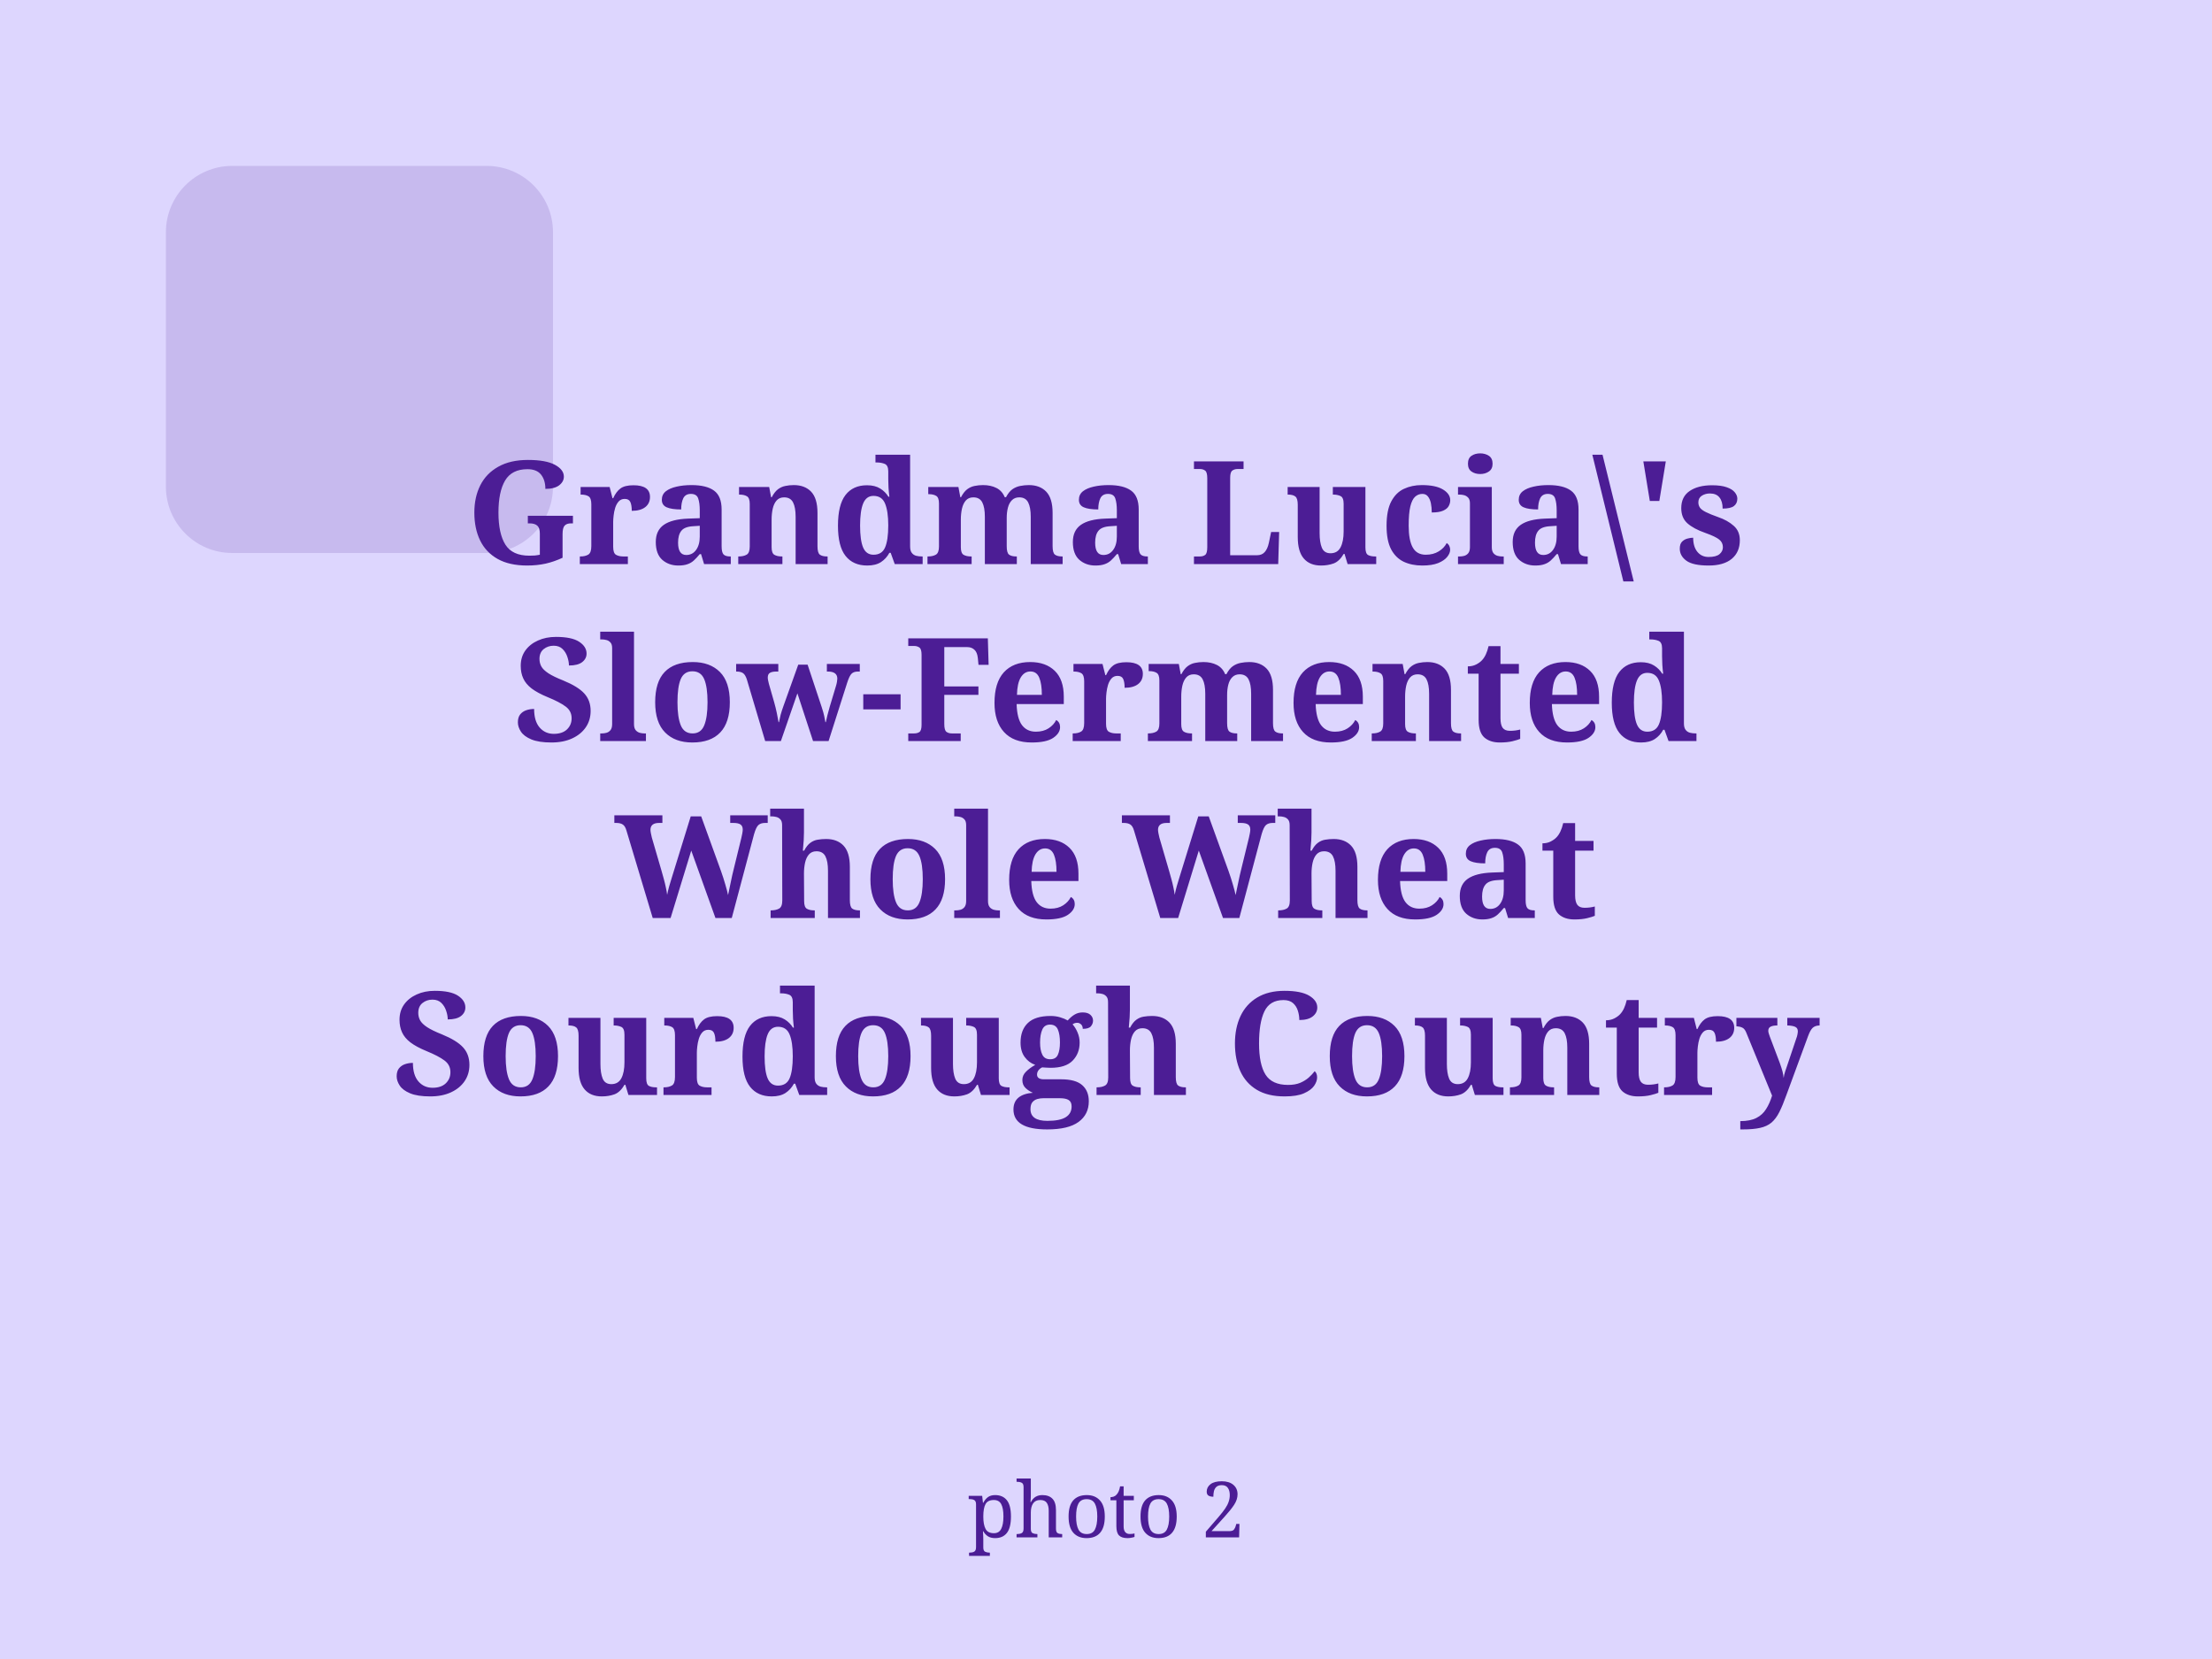
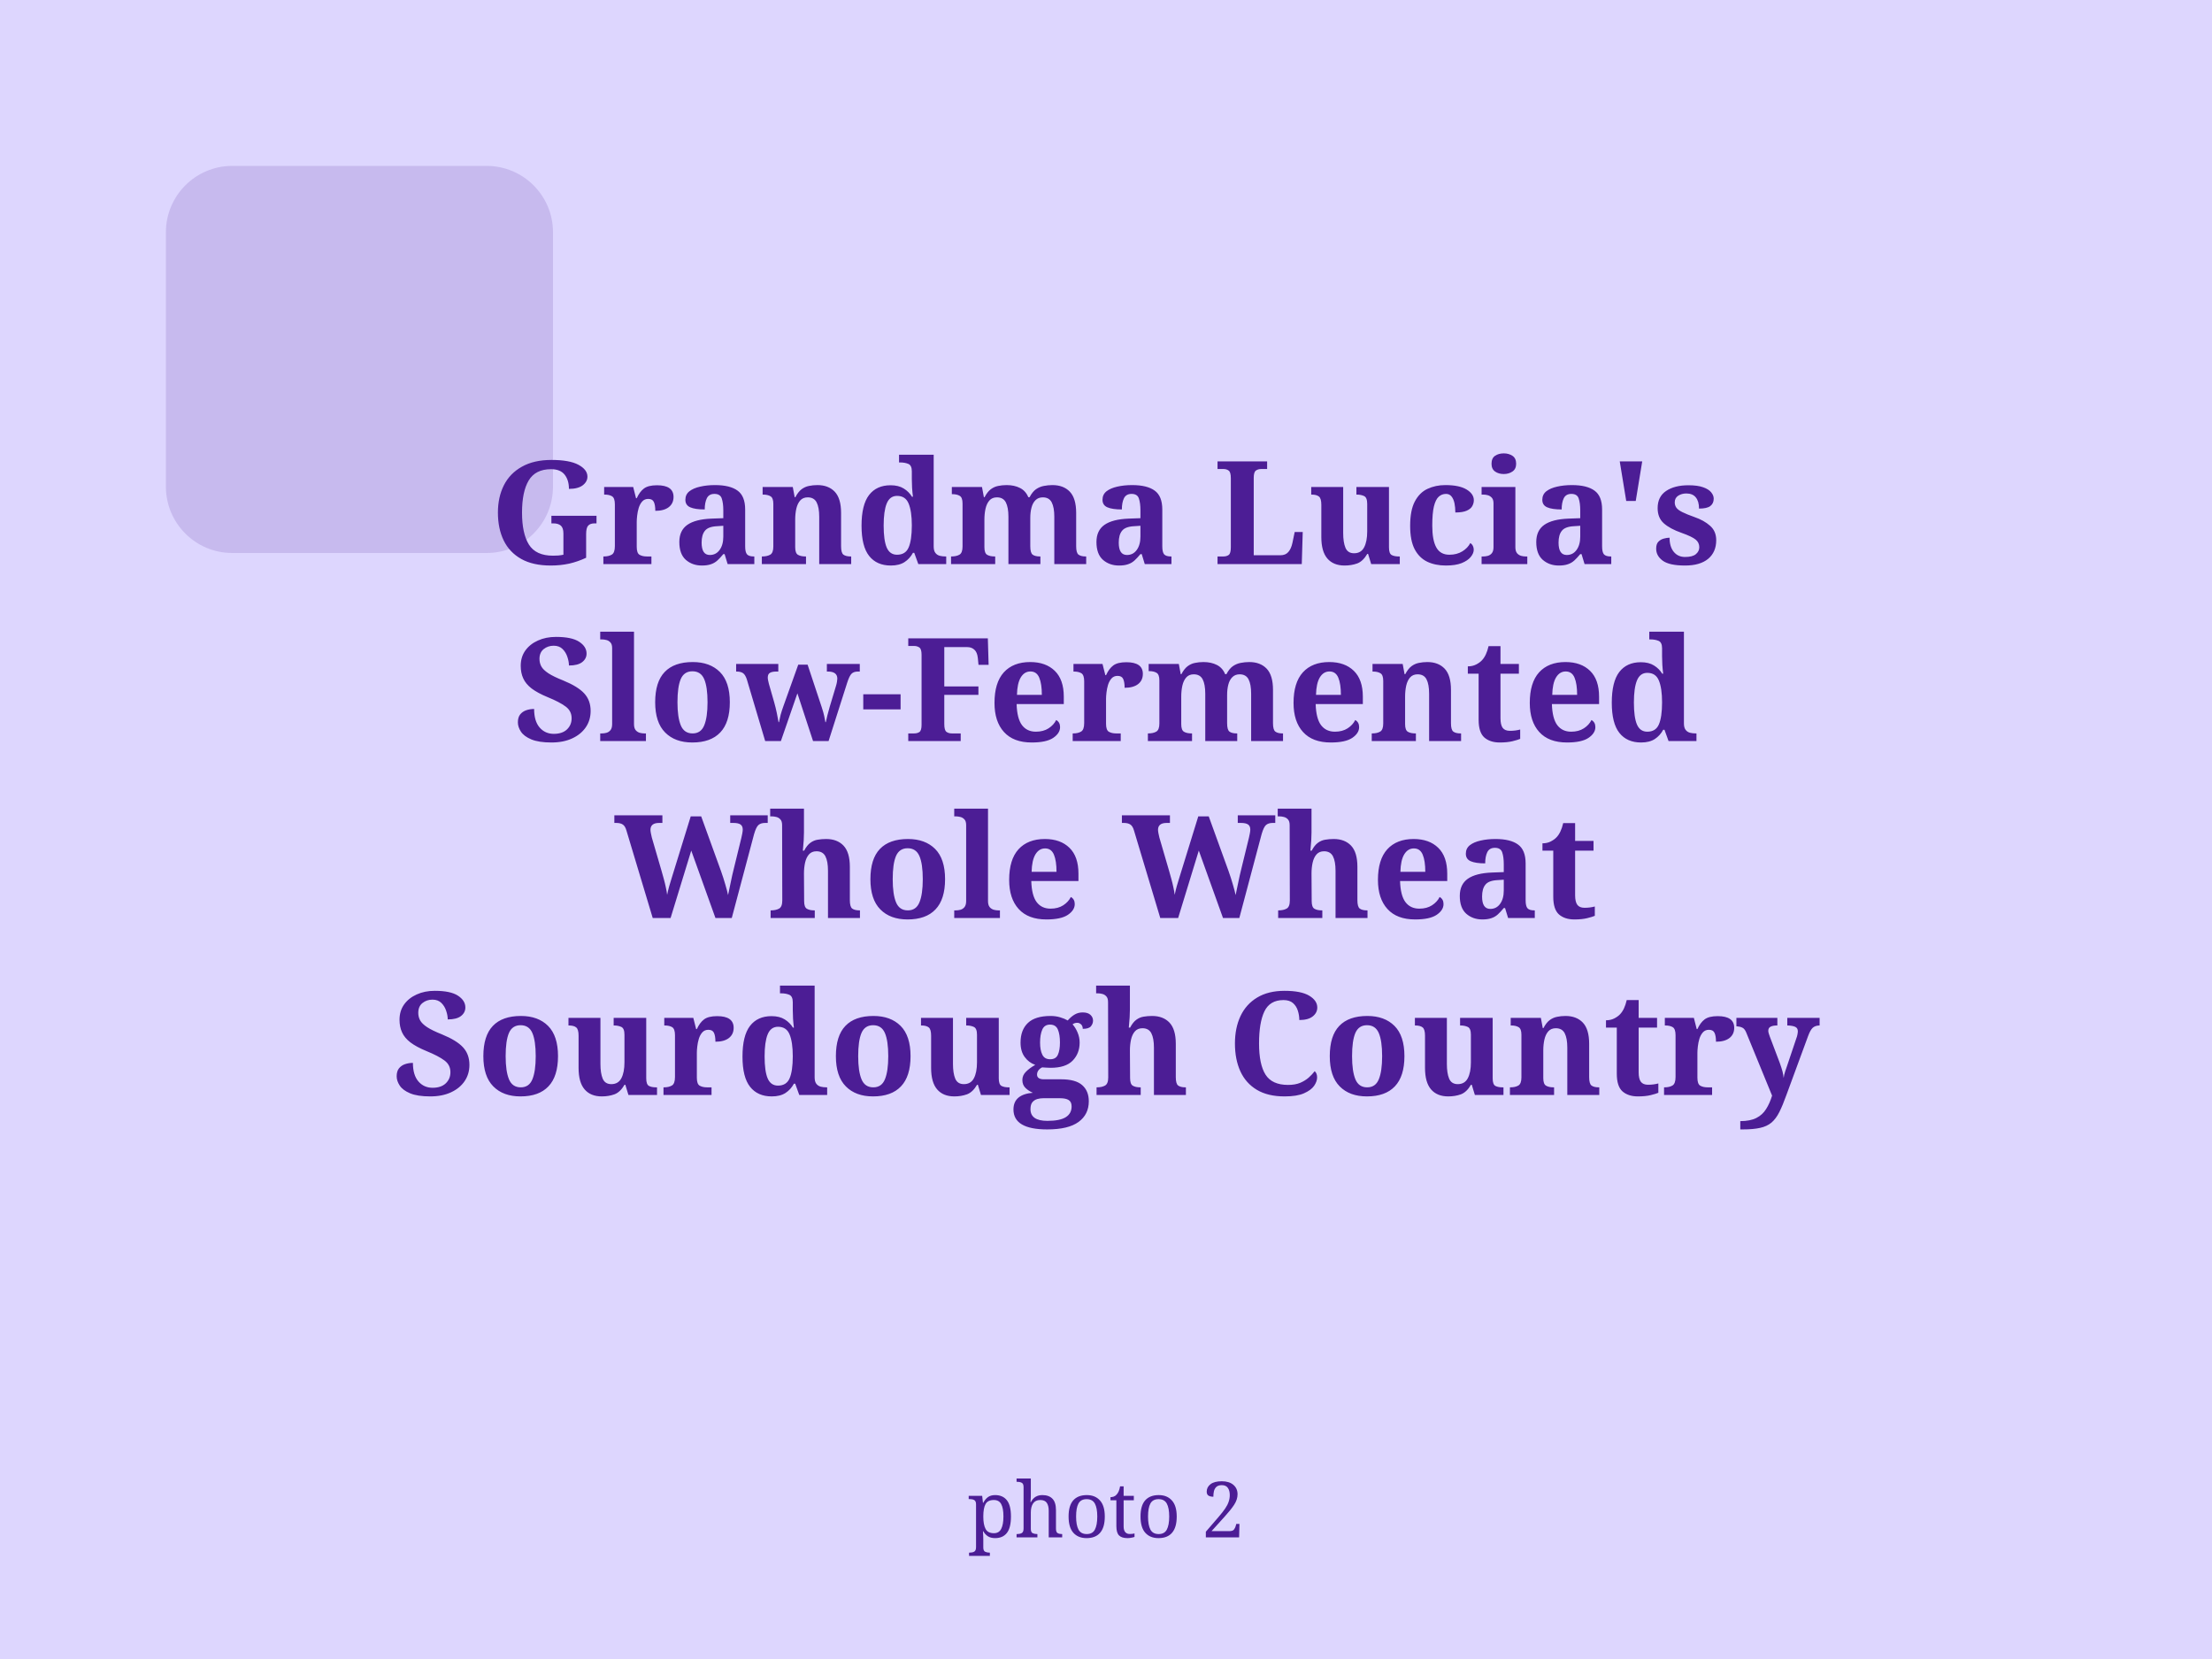
<svg xmlns="http://www.w3.org/2000/svg" viewBox="0 0 400 300" role="img">
  <rect width="400" height="300" fill="#ddd6fe" />
  <rect x="30" y="30" width="70" height="70" rx="12" fill="#4c1d95" opacity="0.15" />
-   <text x="200" y="102" text-anchor="middle" font-family="Georgia, serif" font-size="26" font-weight="bold" fill="#4c1d95">Grandma Lucia\'s</text>
+   <text x="200" y="102" text-anchor="middle" font-family="Georgia, serif" font-size="26" font-weight="bold" fill="#4c1d95">Grandma Lucia's</text>
  <text x="200" y="134" text-anchor="middle" font-family="Georgia, serif" font-size="26" font-weight="bold" fill="#4c1d95">Slow-Fermented</text>
  <text x="200" y="166" text-anchor="middle" font-family="Georgia, serif" font-size="26" font-weight="bold" fill="#4c1d95">Whole Wheat</text>
  <text x="200" y="198" text-anchor="middle" font-family="Georgia, serif" font-size="26" font-weight="bold" fill="#4c1d95">Sourdough Country</text>
  <text x="200" y="278" text-anchor="middle" font-family="Georgia, serif" font-size="14" fill="#4c1d95">photo 2</text>
</svg>
